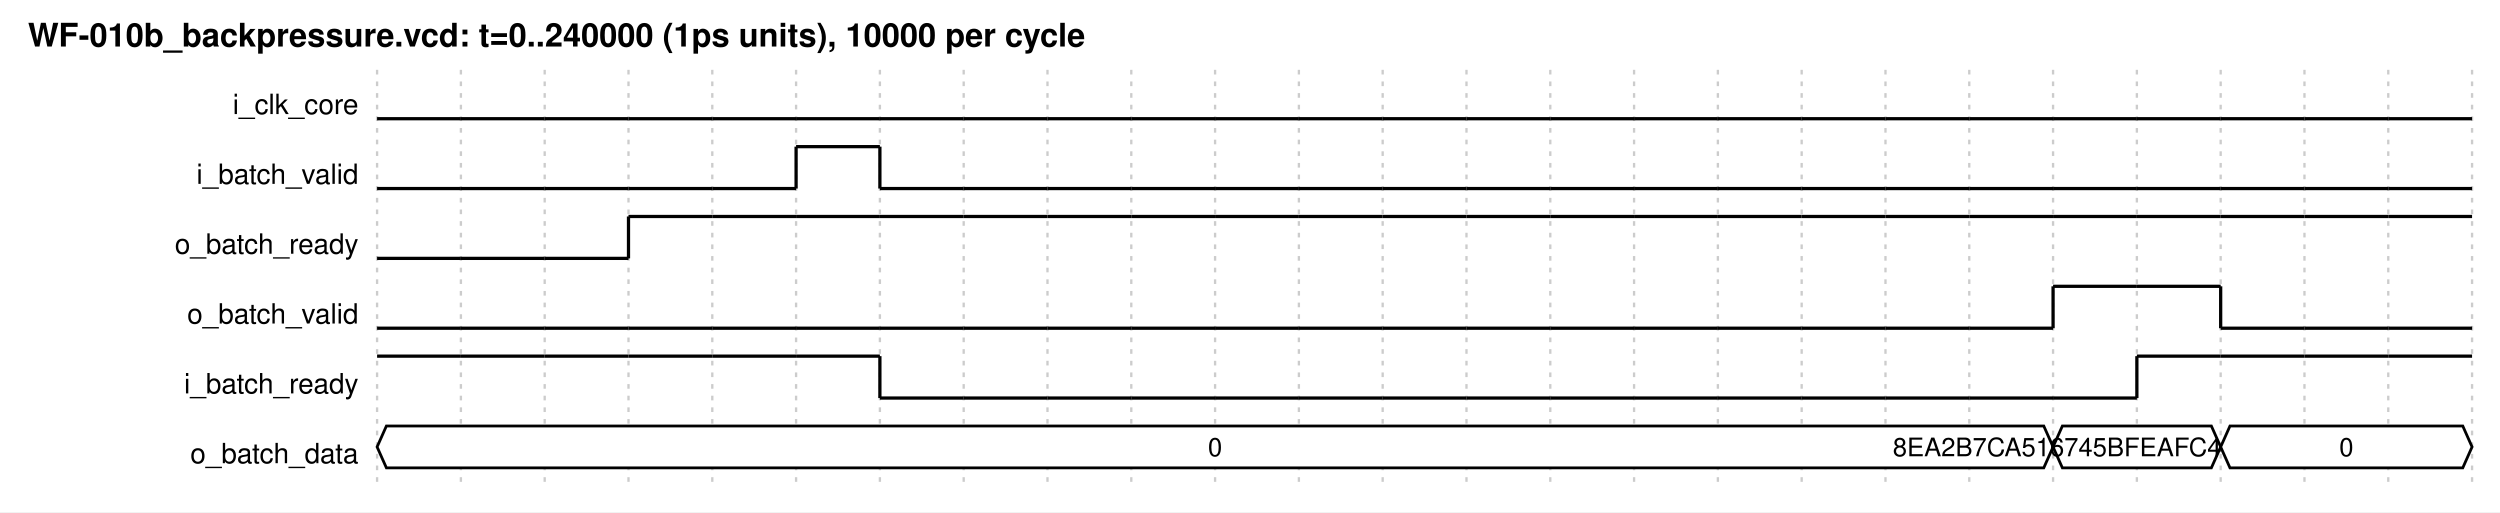
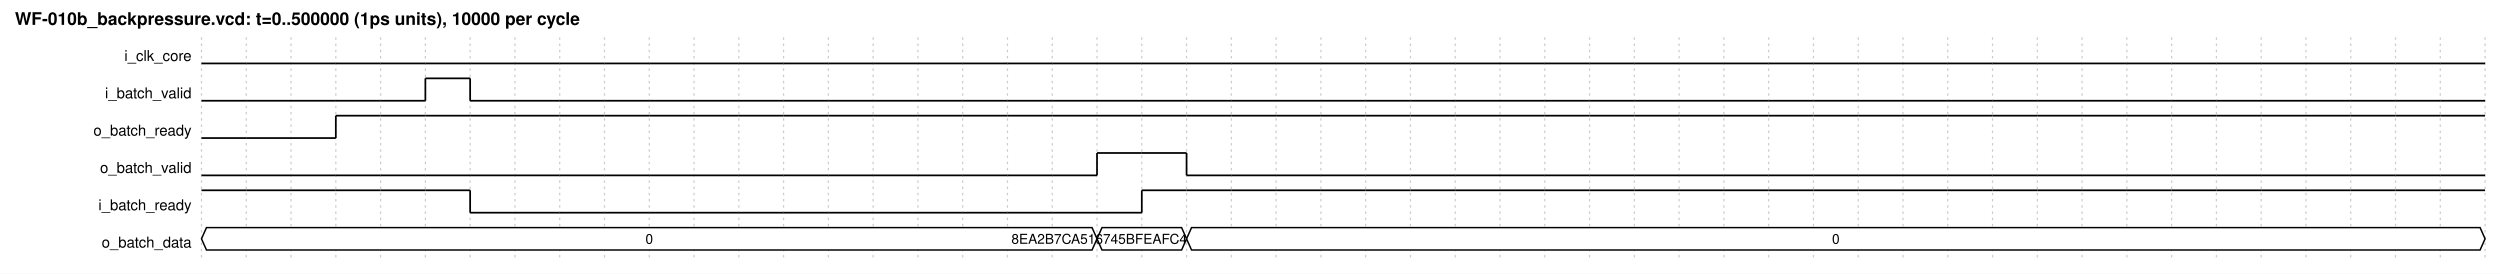
- <svg xmlns="http://www.w3.org/2000/svg" width="1074" height="220" viewBox="0 0 1074 220" font-family="Helvetica,Arial,sans-serif">
+ <svg xmlns="http://www.w3.org/2000/svg" width="2010" height="220" viewBox="0 0 2010 220" font-family="Helvetica,Arial,sans-serif">
  <rect width="100%" height="100%" fill="#fff" />
-   <text x="12" y="20" font-size="14" font-weight="bold">WF-010b_backpressure.vcd: t=0..240000 (1ps units), 10000 per cycle</text>
+   <text x="12" y="20" font-size="14" font-weight="bold">WF-010b_backpressure.vcd: t=0..500000 (1ps units), 10000 per cycle</text>
  <line x1="162" y1="30" x2="162" y2="210" stroke="#ccc" stroke-dasharray="2,3" />
  <line x1="198" y1="30" x2="198" y2="210" stroke="#ccc" stroke-dasharray="2,3" />
  <line x1="234" y1="30" x2="234" y2="210" stroke="#ccc" stroke-dasharray="2,3" />
  <line x1="270" y1="30" x2="270" y2="210" stroke="#ccc" stroke-dasharray="2,3" />
  <line x1="306" y1="30" x2="306" y2="210" stroke="#ccc" stroke-dasharray="2,3" />
  <line x1="342" y1="30" x2="342" y2="210" stroke="#ccc" stroke-dasharray="2,3" />
  <line x1="378" y1="30" x2="378" y2="210" stroke="#ccc" stroke-dasharray="2,3" />
  <line x1="414" y1="30" x2="414" y2="210" stroke="#ccc" stroke-dasharray="2,3" />
  <line x1="450" y1="30" x2="450" y2="210" stroke="#ccc" stroke-dasharray="2,3" />
  <line x1="486" y1="30" x2="486" y2="210" stroke="#ccc" stroke-dasharray="2,3" />
  <line x1="522" y1="30" x2="522" y2="210" stroke="#ccc" stroke-dasharray="2,3" />
  <line x1="558" y1="30" x2="558" y2="210" stroke="#ccc" stroke-dasharray="2,3" />
  <line x1="594" y1="30" x2="594" y2="210" stroke="#ccc" stroke-dasharray="2,3" />
  <line x1="630" y1="30" x2="630" y2="210" stroke="#ccc" stroke-dasharray="2,3" />
  <line x1="666" y1="30" x2="666" y2="210" stroke="#ccc" stroke-dasharray="2,3" />
  <line x1="702" y1="30" x2="702" y2="210" stroke="#ccc" stroke-dasharray="2,3" />
  <line x1="738" y1="30" x2="738" y2="210" stroke="#ccc" stroke-dasharray="2,3" />
  <line x1="774" y1="30" x2="774" y2="210" stroke="#ccc" stroke-dasharray="2,3" />
  <line x1="810" y1="30" x2="810" y2="210" stroke="#ccc" stroke-dasharray="2,3" />
  <line x1="846" y1="30" x2="846" y2="210" stroke="#ccc" stroke-dasharray="2,3" />
  <line x1="882" y1="30" x2="882" y2="210" stroke="#ccc" stroke-dasharray="2,3" />
  <line x1="918" y1="30" x2="918" y2="210" stroke="#ccc" stroke-dasharray="2,3" />
  <line x1="954" y1="30" x2="954" y2="210" stroke="#ccc" stroke-dasharray="2,3" />
  <line x1="990" y1="30" x2="990" y2="210" stroke="#ccc" stroke-dasharray="2,3" />
  <line x1="1026" y1="30" x2="1026" y2="210" stroke="#ccc" stroke-dasharray="2,3" />
  <line x1="1062" y1="30" x2="1062" y2="210" stroke="#ccc" stroke-dasharray="2,3" />
+   <line x1="1098" y1="30" x2="1098" y2="210" stroke="#ccc" stroke-dasharray="2,3" />
+   <line x1="1134" y1="30" x2="1134" y2="210" stroke="#ccc" stroke-dasharray="2,3" />
+   <line x1="1170" y1="30" x2="1170" y2="210" stroke="#ccc" stroke-dasharray="2,3" />
+   <line x1="1206" y1="30" x2="1206" y2="210" stroke="#ccc" stroke-dasharray="2,3" />
+   <line x1="1242" y1="30" x2="1242" y2="210" stroke="#ccc" stroke-dasharray="2,3" />
+   <line x1="1278" y1="30" x2="1278" y2="210" stroke="#ccc" stroke-dasharray="2,3" />
+   <line x1="1314" y1="30" x2="1314" y2="210" stroke="#ccc" stroke-dasharray="2,3" />
+   <line x1="1350" y1="30" x2="1350" y2="210" stroke="#ccc" stroke-dasharray="2,3" />
+   <line x1="1386" y1="30" x2="1386" y2="210" stroke="#ccc" stroke-dasharray="2,3" />
+   <line x1="1422" y1="30" x2="1422" y2="210" stroke="#ccc" stroke-dasharray="2,3" />
+   <line x1="1458" y1="30" x2="1458" y2="210" stroke="#ccc" stroke-dasharray="2,3" />
+   <line x1="1494" y1="30" x2="1494" y2="210" stroke="#ccc" stroke-dasharray="2,3" />
+   <line x1="1530" y1="30" x2="1530" y2="210" stroke="#ccc" stroke-dasharray="2,3" />
+   <line x1="1566" y1="30" x2="1566" y2="210" stroke="#ccc" stroke-dasharray="2,3" />
+   <line x1="1602" y1="30" x2="1602" y2="210" stroke="#ccc" stroke-dasharray="2,3" />
+   <line x1="1638" y1="30" x2="1638" y2="210" stroke="#ccc" stroke-dasharray="2,3" />
+   <line x1="1674" y1="30" x2="1674" y2="210" stroke="#ccc" stroke-dasharray="2,3" />
+   <line x1="1710" y1="30" x2="1710" y2="210" stroke="#ccc" stroke-dasharray="2,3" />
+   <line x1="1746" y1="30" x2="1746" y2="210" stroke="#ccc" stroke-dasharray="2,3" />
+   <line x1="1782" y1="30" x2="1782" y2="210" stroke="#ccc" stroke-dasharray="2,3" />
+   <line x1="1818" y1="30" x2="1818" y2="210" stroke="#ccc" stroke-dasharray="2,3" />
+   <line x1="1854" y1="30" x2="1854" y2="210" stroke="#ccc" stroke-dasharray="2,3" />
+   <line x1="1890" y1="30" x2="1890" y2="210" stroke="#ccc" stroke-dasharray="2,3" />
+   <line x1="1926" y1="30" x2="1926" y2="210" stroke="#ccc" stroke-dasharray="2,3" />
+   <line x1="1962" y1="30" x2="1962" y2="210" stroke="#ccc" stroke-dasharray="2,3" />
+   <line x1="1998" y1="30" x2="1998" y2="210" stroke="#ccc" stroke-dasharray="2,3" />
  <text x="154" y="49" font-size="12" text-anchor="end">i_clk_core</text>
  <polyline points="162.0,51.0 198.0,51.0" stroke="#000" stroke-width="1.4" fill="none" />
  <polyline points="198.0,51.0 234.0,51.0" stroke="#000" stroke-width="1.4" fill="none" />
  <polyline points="234.0,51.0 270.0,51.0" stroke="#000" stroke-width="1.4" fill="none" />
  <polyline points="270.0,51.0 306.0,51.0" stroke="#000" stroke-width="1.4" fill="none" />
  <polyline points="306.0,51.0 342.0,51.0" stroke="#000" stroke-width="1.4" fill="none" />
  <polyline points="342.0,51.0 378.0,51.0" stroke="#000" stroke-width="1.4" fill="none" />
  <polyline points="378.0,51.0 414.0,51.0" stroke="#000" stroke-width="1.4" fill="none" />
  <polyline points="414.0,51.0 450.0,51.0" stroke="#000" stroke-width="1.4" fill="none" />
  <polyline points="450.0,51.0 486.0,51.0" stroke="#000" stroke-width="1.4" fill="none" />
  <polyline points="486.0,51.0 522.0,51.0" stroke="#000" stroke-width="1.4" fill="none" />
  <polyline points="522.0,51.0 558.0,51.0" stroke="#000" stroke-width="1.4" fill="none" />
  <polyline points="558.0,51.0 594.0,51.0" stroke="#000" stroke-width="1.4" fill="none" />
  <polyline points="594.0,51.0 630.0,51.0" stroke="#000" stroke-width="1.4" fill="none" />
  <polyline points="630.0,51.0 666.0,51.0" stroke="#000" stroke-width="1.4" fill="none" />
  <polyline points="666.0,51.0 702.0,51.0" stroke="#000" stroke-width="1.4" fill="none" />
  <polyline points="702.0,51.0 738.0,51.0" stroke="#000" stroke-width="1.4" fill="none" />
  <polyline points="738.0,51.0 774.0,51.0" stroke="#000" stroke-width="1.4" fill="none" />
  <polyline points="774.0,51.0 810.0,51.0" stroke="#000" stroke-width="1.4" fill="none" />
  <polyline points="810.0,51.0 846.0,51.0" stroke="#000" stroke-width="1.4" fill="none" />
  <polyline points="846.0,51.0 882.0,51.0" stroke="#000" stroke-width="1.4" fill="none" />
  <polyline points="882.0,51.0 918.0,51.0" stroke="#000" stroke-width="1.4" fill="none" />
  <polyline points="918.0,51.0 954.0,51.0" stroke="#000" stroke-width="1.4" fill="none" />
  <polyline points="954.0,51.0 990.0,51.0" stroke="#000" stroke-width="1.4" fill="none" />
  <polyline points="990.0,51.0 1026.0,51.0" stroke="#000" stroke-width="1.4" fill="none" />
  <polyline points="1026.0,51.0 1062.0,51.0" stroke="#000" stroke-width="1.4" fill="none" />
+   <polyline points="1062.0,51.0 1098.0,51.0" stroke="#000" stroke-width="1.4" fill="none" />
+   <polyline points="1098.0,51.0 1134.0,51.0" stroke="#000" stroke-width="1.4" fill="none" />
+   <polyline points="1134.0,51.0 1170.0,51.0" stroke="#000" stroke-width="1.4" fill="none" />
+   <polyline points="1170.0,51.0 1206.0,51.0" stroke="#000" stroke-width="1.4" fill="none" />
+   <polyline points="1206.0,51.0 1242.0,51.0" stroke="#000" stroke-width="1.4" fill="none" />
+   <polyline points="1242.0,51.0 1278.0,51.0" stroke="#000" stroke-width="1.4" fill="none" />
+   <polyline points="1278.0,51.0 1314.0,51.0" stroke="#000" stroke-width="1.4" fill="none" />
+   <polyline points="1314.0,51.0 1350.0,51.0" stroke="#000" stroke-width="1.4" fill="none" />
+   <polyline points="1350.0,51.0 1386.0,51.0" stroke="#000" stroke-width="1.4" fill="none" />
+   <polyline points="1386.0,51.0 1422.0,51.0" stroke="#000" stroke-width="1.4" fill="none" />
+   <polyline points="1422.0,51.0 1458.0,51.0" stroke="#000" stroke-width="1.4" fill="none" />
+   <polyline points="1458.0,51.0 1494.0,51.0" stroke="#000" stroke-width="1.4" fill="none" />
+   <polyline points="1494.0,51.0 1530.0,51.0" stroke="#000" stroke-width="1.4" fill="none" />
+   <polyline points="1530.0,51.0 1566.0,51.0" stroke="#000" stroke-width="1.4" fill="none" />
+   <polyline points="1566.0,51.0 1602.0,51.0" stroke="#000" stroke-width="1.4" fill="none" />
+   <polyline points="1602.0,51.0 1638.0,51.0" stroke="#000" stroke-width="1.4" fill="none" />
+   <polyline points="1638.0,51.0 1674.0,51.0" stroke="#000" stroke-width="1.4" fill="none" />
+   <polyline points="1674.0,51.0 1710.0,51.0" stroke="#000" stroke-width="1.4" fill="none" />
+   <polyline points="1710.0,51.0 1746.0,51.0" stroke="#000" stroke-width="1.4" fill="none" />
+   <polyline points="1746.0,51.0 1782.0,51.0" stroke="#000" stroke-width="1.4" fill="none" />
+   <polyline points="1782.0,51.0 1818.0,51.0" stroke="#000" stroke-width="1.4" fill="none" />
+   <polyline points="1818.0,51.0 1854.0,51.0" stroke="#000" stroke-width="1.4" fill="none" />
+   <polyline points="1854.0,51.0 1890.0,51.0" stroke="#000" stroke-width="1.4" fill="none" />
+   <polyline points="1890.0,51.0 1926.0,51.0" stroke="#000" stroke-width="1.4" fill="none" />
+   <polyline points="1926.0,51.0 1962.0,51.0" stroke="#000" stroke-width="1.4" fill="none" />
+   <polyline points="1962.0,51.0 1998.0,51.0" stroke="#000" stroke-width="1.4" fill="none" />
  <text x="154" y="79" font-size="12" text-anchor="end">i_batch_valid</text>
  <polyline points="162.0,81.0 198.0,81.0" stroke="#000" stroke-width="1.4" fill="none" />
  <polyline points="198.0,81.0 234.0,81.0" stroke="#000" stroke-width="1.4" fill="none" />
  <polyline points="234.0,81.0 270.0,81.0" stroke="#000" stroke-width="1.4" fill="none" />
  <polyline points="270.0,81.0 306.0,81.0" stroke="#000" stroke-width="1.4" fill="none" />
  <polyline points="306.0,81.0 342.0,81.0" stroke="#000" stroke-width="1.4" fill="none" />
  <polyline points="342.0,81.0 342.0,63.0" stroke="#000" stroke-width="1.4" fill="none" />
  <polyline points="342.0,63.0 378.0,63.0" stroke="#000" stroke-width="1.4" fill="none" />
  <polyline points="378.0,63.0 378.0,81.0" stroke="#000" stroke-width="1.4" fill="none" />
  <polyline points="378.0,81.0 414.0,81.0" stroke="#000" stroke-width="1.4" fill="none" />
  <polyline points="414.0,81.0 450.0,81.0" stroke="#000" stroke-width="1.4" fill="none" />
  <polyline points="450.0,81.0 486.0,81.0" stroke="#000" stroke-width="1.4" fill="none" />
  <polyline points="486.0,81.0 522.0,81.0" stroke="#000" stroke-width="1.4" fill="none" />
  <polyline points="522.0,81.0 558.0,81.0" stroke="#000" stroke-width="1.4" fill="none" />
  <polyline points="558.0,81.0 594.0,81.0" stroke="#000" stroke-width="1.4" fill="none" />
  <polyline points="594.0,81.0 630.0,81.0" stroke="#000" stroke-width="1.4" fill="none" />
  <polyline points="630.0,81.0 666.0,81.0" stroke="#000" stroke-width="1.4" fill="none" />
  <polyline points="666.0,81.0 702.0,81.0" stroke="#000" stroke-width="1.4" fill="none" />
  <polyline points="702.0,81.0 738.0,81.0" stroke="#000" stroke-width="1.4" fill="none" />
  <polyline points="738.0,81.0 774.0,81.0" stroke="#000" stroke-width="1.4" fill="none" />
  <polyline points="774.0,81.0 810.0,81.0" stroke="#000" stroke-width="1.4" fill="none" />
  <polyline points="810.0,81.0 846.0,81.0" stroke="#000" stroke-width="1.4" fill="none" />
  <polyline points="846.0,81.0 882.0,81.0" stroke="#000" stroke-width="1.4" fill="none" />
  <polyline points="882.0,81.0 918.0,81.0" stroke="#000" stroke-width="1.4" fill="none" />
  <polyline points="918.0,81.0 954.0,81.0" stroke="#000" stroke-width="1.4" fill="none" />
  <polyline points="954.0,81.0 990.0,81.0" stroke="#000" stroke-width="1.4" fill="none" />
  <polyline points="990.0,81.0 1026.0,81.0" stroke="#000" stroke-width="1.4" fill="none" />
  <polyline points="1026.0,81.0 1062.0,81.0" stroke="#000" stroke-width="1.4" fill="none" />
+   <polyline points="1062.0,81.0 1098.0,81.0" stroke="#000" stroke-width="1.4" fill="none" />
+   <polyline points="1098.0,81.0 1134.0,81.0" stroke="#000" stroke-width="1.4" fill="none" />
+   <polyline points="1134.0,81.0 1170.0,81.0" stroke="#000" stroke-width="1.4" fill="none" />
+   <polyline points="1170.0,81.0 1206.0,81.0" stroke="#000" stroke-width="1.4" fill="none" />
+   <polyline points="1206.0,81.0 1242.0,81.0" stroke="#000" stroke-width="1.4" fill="none" />
+   <polyline points="1242.0,81.0 1278.0,81.0" stroke="#000" stroke-width="1.4" fill="none" />
+   <polyline points="1278.0,81.0 1314.0,81.0" stroke="#000" stroke-width="1.4" fill="none" />
+   <polyline points="1314.0,81.0 1350.0,81.0" stroke="#000" stroke-width="1.4" fill="none" />
+   <polyline points="1350.0,81.0 1386.0,81.0" stroke="#000" stroke-width="1.4" fill="none" />
+   <polyline points="1386.0,81.0 1422.0,81.0" stroke="#000" stroke-width="1.4" fill="none" />
+   <polyline points="1422.0,81.0 1458.0,81.0" stroke="#000" stroke-width="1.4" fill="none" />
+   <polyline points="1458.0,81.0 1494.0,81.0" stroke="#000" stroke-width="1.4" fill="none" />
+   <polyline points="1494.0,81.0 1530.0,81.0" stroke="#000" stroke-width="1.4" fill="none" />
+   <polyline points="1530.0,81.0 1566.0,81.0" stroke="#000" stroke-width="1.4" fill="none" />
+   <polyline points="1566.0,81.0 1602.0,81.0" stroke="#000" stroke-width="1.4" fill="none" />
+   <polyline points="1602.0,81.0 1638.0,81.0" stroke="#000" stroke-width="1.4" fill="none" />
+   <polyline points="1638.0,81.0 1674.0,81.0" stroke="#000" stroke-width="1.4" fill="none" />
+   <polyline points="1674.0,81.0 1710.0,81.0" stroke="#000" stroke-width="1.4" fill="none" />
+   <polyline points="1710.0,81.0 1746.0,81.0" stroke="#000" stroke-width="1.4" fill="none" />
+   <polyline points="1746.0,81.0 1782.0,81.0" stroke="#000" stroke-width="1.4" fill="none" />
+   <polyline points="1782.0,81.0 1818.0,81.0" stroke="#000" stroke-width="1.4" fill="none" />
+   <polyline points="1818.0,81.0 1854.0,81.0" stroke="#000" stroke-width="1.4" fill="none" />
+   <polyline points="1854.0,81.0 1890.0,81.0" stroke="#000" stroke-width="1.4" fill="none" />
+   <polyline points="1890.0,81.0 1926.0,81.0" stroke="#000" stroke-width="1.4" fill="none" />
+   <polyline points="1926.0,81.0 1962.0,81.0" stroke="#000" stroke-width="1.4" fill="none" />
+   <polyline points="1962.0,81.0 1998.0,81.0" stroke="#000" stroke-width="1.4" fill="none" />
  <text x="154" y="109" font-size="12" text-anchor="end">o_batch_ready</text>
  <polyline points="162.0,111.0 198.0,111.0" stroke="#000" stroke-width="1.4" fill="none" />
  <polyline points="198.0,111.0 234.0,111.0" stroke="#000" stroke-width="1.4" fill="none" />
  <polyline points="234.0,111.0 270.0,111.0" stroke="#000" stroke-width="1.4" fill="none" />
  <polyline points="270.0,111.0 270.0,93.0" stroke="#000" stroke-width="1.4" fill="none" />
  <polyline points="270.0,93.0 306.0,93.0" stroke="#000" stroke-width="1.4" fill="none" />
  <polyline points="306.0,93.0 342.0,93.0" stroke="#000" stroke-width="1.4" fill="none" />
  <polyline points="342.0,93.0 378.0,93.0" stroke="#000" stroke-width="1.4" fill="none" />
  <polyline points="378.0,93.0 414.0,93.0" stroke="#000" stroke-width="1.4" fill="none" />
  <polyline points="414.0,93.0 450.0,93.0" stroke="#000" stroke-width="1.4" fill="none" />
  <polyline points="450.0,93.0 486.0,93.0" stroke="#000" stroke-width="1.4" fill="none" />
  <polyline points="486.0,93.0 522.0,93.0" stroke="#000" stroke-width="1.4" fill="none" />
  <polyline points="522.0,93.0 558.0,93.0" stroke="#000" stroke-width="1.4" fill="none" />
  <polyline points="558.0,93.0 594.0,93.0" stroke="#000" stroke-width="1.4" fill="none" />
  <polyline points="594.0,93.0 630.0,93.0" stroke="#000" stroke-width="1.4" fill="none" />
  <polyline points="630.0,93.0 666.0,93.0" stroke="#000" stroke-width="1.4" fill="none" />
  <polyline points="666.0,93.0 702.0,93.0" stroke="#000" stroke-width="1.4" fill="none" />
  <polyline points="702.0,93.0 738.0,93.0" stroke="#000" stroke-width="1.4" fill="none" />
  <polyline points="738.0,93.0 774.0,93.0" stroke="#000" stroke-width="1.4" fill="none" />
  <polyline points="774.0,93.0 810.0,93.0" stroke="#000" stroke-width="1.4" fill="none" />
  <polyline points="810.0,93.0 846.0,93.0" stroke="#000" stroke-width="1.4" fill="none" />
  <polyline points="846.0,93.0 882.0,93.0" stroke="#000" stroke-width="1.4" fill="none" />
  <polyline points="882.0,93.0 918.0,93.0" stroke="#000" stroke-width="1.4" fill="none" />
  <polyline points="918.0,93.0 954.0,93.0" stroke="#000" stroke-width="1.4" fill="none" />
  <polyline points="954.0,93.0 990.0,93.0" stroke="#000" stroke-width="1.4" fill="none" />
  <polyline points="990.0,93.0 1026.0,93.0" stroke="#000" stroke-width="1.4" fill="none" />
  <polyline points="1026.0,93.0 1062.0,93.0" stroke="#000" stroke-width="1.4" fill="none" />
+   <polyline points="1062.0,93.0 1098.0,93.0" stroke="#000" stroke-width="1.4" fill="none" />
+   <polyline points="1098.0,93.0 1134.0,93.0" stroke="#000" stroke-width="1.4" fill="none" />
+   <polyline points="1134.0,93.0 1170.0,93.0" stroke="#000" stroke-width="1.4" fill="none" />
+   <polyline points="1170.0,93.0 1206.0,93.0" stroke="#000" stroke-width="1.4" fill="none" />
+   <polyline points="1206.0,93.0 1242.0,93.0" stroke="#000" stroke-width="1.4" fill="none" />
+   <polyline points="1242.0,93.0 1278.0,93.0" stroke="#000" stroke-width="1.4" fill="none" />
+   <polyline points="1278.0,93.0 1314.0,93.0" stroke="#000" stroke-width="1.4" fill="none" />
+   <polyline points="1314.0,93.0 1350.0,93.0" stroke="#000" stroke-width="1.4" fill="none" />
+   <polyline points="1350.0,93.0 1386.0,93.0" stroke="#000" stroke-width="1.4" fill="none" />
+   <polyline points="1386.0,93.0 1422.0,93.0" stroke="#000" stroke-width="1.4" fill="none" />
+   <polyline points="1422.0,93.0 1458.0,93.0" stroke="#000" stroke-width="1.4" fill="none" />
+   <polyline points="1458.0,93.0 1494.0,93.0" stroke="#000" stroke-width="1.4" fill="none" />
+   <polyline points="1494.0,93.0 1530.0,93.0" stroke="#000" stroke-width="1.4" fill="none" />
+   <polyline points="1530.0,93.0 1566.0,93.0" stroke="#000" stroke-width="1.4" fill="none" />
+   <polyline points="1566.0,93.0 1602.0,93.0" stroke="#000" stroke-width="1.4" fill="none" />
+   <polyline points="1602.0,93.0 1638.0,93.0" stroke="#000" stroke-width="1.4" fill="none" />
+   <polyline points="1638.0,93.0 1674.0,93.0" stroke="#000" stroke-width="1.4" fill="none" />
+   <polyline points="1674.0,93.0 1710.0,93.0" stroke="#000" stroke-width="1.4" fill="none" />
+   <polyline points="1710.0,93.0 1746.0,93.0" stroke="#000" stroke-width="1.4" fill="none" />
+   <polyline points="1746.0,93.0 1782.0,93.0" stroke="#000" stroke-width="1.4" fill="none" />
+   <polyline points="1782.0,93.0 1818.0,93.0" stroke="#000" stroke-width="1.4" fill="none" />
+   <polyline points="1818.0,93.0 1854.0,93.0" stroke="#000" stroke-width="1.4" fill="none" />
+   <polyline points="1854.0,93.0 1890.0,93.0" stroke="#000" stroke-width="1.4" fill="none" />
+   <polyline points="1890.0,93.0 1926.0,93.0" stroke="#000" stroke-width="1.4" fill="none" />
+   <polyline points="1926.0,93.0 1962.0,93.0" stroke="#000" stroke-width="1.4" fill="none" />
+   <polyline points="1962.0,93.0 1998.0,93.0" stroke="#000" stroke-width="1.4" fill="none" />
  <text x="154" y="139" font-size="12" text-anchor="end">o_batch_valid</text>
  <polyline points="162.0,141.0 198.0,141.0" stroke="#000" stroke-width="1.4" fill="none" />
  <polyline points="198.0,141.0 234.0,141.0" stroke="#000" stroke-width="1.4" fill="none" />
  <polyline points="234.0,141.0 270.0,141.0" stroke="#000" stroke-width="1.4" fill="none" />
  <polyline points="270.0,141.0 306.0,141.0" stroke="#000" stroke-width="1.4" fill="none" />
  <polyline points="306.0,141.0 342.0,141.0" stroke="#000" stroke-width="1.4" fill="none" />
  <polyline points="342.0,141.0 378.0,141.0" stroke="#000" stroke-width="1.4" fill="none" />
  <polyline points="378.0,141.0 414.0,141.0" stroke="#000" stroke-width="1.4" fill="none" />
  <polyline points="414.0,141.0 450.0,141.0" stroke="#000" stroke-width="1.4" fill="none" />
  <polyline points="450.0,141.0 486.0,141.0" stroke="#000" stroke-width="1.4" fill="none" />
  <polyline points="486.0,141.0 522.0,141.0" stroke="#000" stroke-width="1.4" fill="none" />
  <polyline points="522.0,141.0 558.0,141.0" stroke="#000" stroke-width="1.4" fill="none" />
  <polyline points="558.0,141.0 594.0,141.0" stroke="#000" stroke-width="1.4" fill="none" />
  <polyline points="594.0,141.0 630.0,141.0" stroke="#000" stroke-width="1.4" fill="none" />
  <polyline points="630.0,141.0 666.0,141.0" stroke="#000" stroke-width="1.4" fill="none" />
  <polyline points="666.0,141.0 702.0,141.0" stroke="#000" stroke-width="1.4" fill="none" />
  <polyline points="702.0,141.0 738.0,141.0" stroke="#000" stroke-width="1.4" fill="none" />
  <polyline points="738.0,141.0 774.0,141.0" stroke="#000" stroke-width="1.4" fill="none" />
  <polyline points="774.0,141.0 810.0,141.0" stroke="#000" stroke-width="1.4" fill="none" />
  <polyline points="810.0,141.0 846.0,141.0" stroke="#000" stroke-width="1.4" fill="none" />
  <polyline points="846.0,141.0 882.0,141.0" stroke="#000" stroke-width="1.4" fill="none" />
  <polyline points="882.0,141.0 882.0,123.0" stroke="#000" stroke-width="1.4" fill="none" />
  <polyline points="882.0,123.0 918.0,123.0" stroke="#000" stroke-width="1.4" fill="none" />
  <polyline points="918.0,123.0 954.0,123.0" stroke="#000" stroke-width="1.4" fill="none" />
  <polyline points="954.0,123.0 954.0,141.0" stroke="#000" stroke-width="1.4" fill="none" />
  <polyline points="954.0,141.0 990.0,141.0" stroke="#000" stroke-width="1.4" fill="none" />
  <polyline points="990.0,141.0 1026.0,141.0" stroke="#000" stroke-width="1.4" fill="none" />
  <polyline points="1026.0,141.0 1062.0,141.0" stroke="#000" stroke-width="1.4" fill="none" />
+   <polyline points="1062.0,141.0 1098.0,141.0" stroke="#000" stroke-width="1.4" fill="none" />
+   <polyline points="1098.0,141.0 1134.0,141.0" stroke="#000" stroke-width="1.4" fill="none" />
+   <polyline points="1134.0,141.0 1170.0,141.0" stroke="#000" stroke-width="1.4" fill="none" />
+   <polyline points="1170.0,141.0 1206.0,141.0" stroke="#000" stroke-width="1.4" fill="none" />
+   <polyline points="1206.0,141.0 1242.0,141.0" stroke="#000" stroke-width="1.4" fill="none" />
+   <polyline points="1242.0,141.0 1278.0,141.0" stroke="#000" stroke-width="1.4" fill="none" />
+   <polyline points="1278.0,141.0 1314.0,141.0" stroke="#000" stroke-width="1.4" fill="none" />
+   <polyline points="1314.0,141.0 1350.0,141.0" stroke="#000" stroke-width="1.4" fill="none" />
+   <polyline points="1350.0,141.0 1386.0,141.0" stroke="#000" stroke-width="1.4" fill="none" />
+   <polyline points="1386.0,141.0 1422.0,141.0" stroke="#000" stroke-width="1.4" fill="none" />
+   <polyline points="1422.0,141.0 1458.0,141.0" stroke="#000" stroke-width="1.4" fill="none" />
+   <polyline points="1458.0,141.0 1494.0,141.0" stroke="#000" stroke-width="1.4" fill="none" />
+   <polyline points="1494.0,141.0 1530.0,141.0" stroke="#000" stroke-width="1.4" fill="none" />
+   <polyline points="1530.0,141.0 1566.0,141.0" stroke="#000" stroke-width="1.4" fill="none" />
+   <polyline points="1566.0,141.0 1602.0,141.0" stroke="#000" stroke-width="1.4" fill="none" />
+   <polyline points="1602.0,141.0 1638.0,141.0" stroke="#000" stroke-width="1.4" fill="none" />
+   <polyline points="1638.0,141.0 1674.0,141.0" stroke="#000" stroke-width="1.4" fill="none" />
+   <polyline points="1674.0,141.0 1710.0,141.0" stroke="#000" stroke-width="1.4" fill="none" />
+   <polyline points="1710.0,141.0 1746.0,141.0" stroke="#000" stroke-width="1.4" fill="none" />
+   <polyline points="1746.0,141.0 1782.0,141.0" stroke="#000" stroke-width="1.4" fill="none" />
+   <polyline points="1782.0,141.0 1818.0,141.0" stroke="#000" stroke-width="1.4" fill="none" />
+   <polyline points="1818.0,141.0 1854.0,141.0" stroke="#000" stroke-width="1.4" fill="none" />
+   <polyline points="1854.0,141.0 1890.0,141.0" stroke="#000" stroke-width="1.4" fill="none" />
+   <polyline points="1890.0,141.0 1926.0,141.0" stroke="#000" stroke-width="1.4" fill="none" />
+   <polyline points="1926.0,141.0 1962.0,141.0" stroke="#000" stroke-width="1.4" fill="none" />
+   <polyline points="1962.0,141.0 1998.0,141.0" stroke="#000" stroke-width="1.4" fill="none" />
  <text x="154" y="169" font-size="12" text-anchor="end">i_batch_ready</text>
  <polyline points="162.0,153.0 198.0,153.0" stroke="#000" stroke-width="1.4" fill="none" />
  <polyline points="198.0,153.0 234.0,153.0" stroke="#000" stroke-width="1.4" fill="none" />
  <polyline points="234.0,153.0 270.0,153.0" stroke="#000" stroke-width="1.4" fill="none" />
  <polyline points="270.0,153.0 306.0,153.0" stroke="#000" stroke-width="1.4" fill="none" />
  <polyline points="306.0,153.0 342.0,153.0" stroke="#000" stroke-width="1.4" fill="none" />
  <polyline points="342.0,153.0 378.0,153.0" stroke="#000" stroke-width="1.4" fill="none" />
  <polyline points="378.0,153.0 378.0,171.0" stroke="#000" stroke-width="1.4" fill="none" />
  <polyline points="378.0,171.0 414.0,171.0" stroke="#000" stroke-width="1.4" fill="none" />
  <polyline points="414.0,171.0 450.0,171.0" stroke="#000" stroke-width="1.4" fill="none" />
  <polyline points="450.0,171.0 486.0,171.0" stroke="#000" stroke-width="1.4" fill="none" />
  <polyline points="486.0,171.0 522.0,171.0" stroke="#000" stroke-width="1.4" fill="none" />
  <polyline points="522.0,171.0 558.0,171.0" stroke="#000" stroke-width="1.4" fill="none" />
  <polyline points="558.0,171.0 594.0,171.0" stroke="#000" stroke-width="1.4" fill="none" />
  <polyline points="594.0,171.0 630.0,171.0" stroke="#000" stroke-width="1.4" fill="none" />
  <polyline points="630.0,171.0 666.0,171.0" stroke="#000" stroke-width="1.4" fill="none" />
  <polyline points="666.0,171.0 702.0,171.0" stroke="#000" stroke-width="1.4" fill="none" />
  <polyline points="702.0,171.0 738.0,171.0" stroke="#000" stroke-width="1.4" fill="none" />
  <polyline points="738.0,171.0 774.0,171.0" stroke="#000" stroke-width="1.4" fill="none" />
  <polyline points="774.0,171.0 810.0,171.0" stroke="#000" stroke-width="1.4" fill="none" />
  <polyline points="810.0,171.0 846.0,171.0" stroke="#000" stroke-width="1.4" fill="none" />
  <polyline points="846.0,171.0 882.0,171.0" stroke="#000" stroke-width="1.4" fill="none" />
  <polyline points="882.0,171.0 918.0,171.0" stroke="#000" stroke-width="1.4" fill="none" />
  <polyline points="918.0,171.0 918.0,153.0" stroke="#000" stroke-width="1.4" fill="none" />
  <polyline points="918.0,153.0 954.0,153.0" stroke="#000" stroke-width="1.4" fill="none" />
  <polyline points="954.0,153.0 990.0,153.0" stroke="#000" stroke-width="1.4" fill="none" />
  <polyline points="990.0,153.0 1026.0,153.0" stroke="#000" stroke-width="1.4" fill="none" />
  <polyline points="1026.0,153.0 1062.0,153.0" stroke="#000" stroke-width="1.4" fill="none" />
+   <polyline points="1062.0,153.0 1098.0,153.0" stroke="#000" stroke-width="1.4" fill="none" />
+   <polyline points="1098.0,153.0 1134.0,153.0" stroke="#000" stroke-width="1.4" fill="none" />
+   <polyline points="1134.0,153.0 1170.0,153.0" stroke="#000" stroke-width="1.4" fill="none" />
+   <polyline points="1170.0,153.0 1206.0,153.0" stroke="#000" stroke-width="1.4" fill="none" />
+   <polyline points="1206.0,153.0 1242.0,153.0" stroke="#000" stroke-width="1.4" fill="none" />
+   <polyline points="1242.0,153.0 1278.0,153.0" stroke="#000" stroke-width="1.4" fill="none" />
+   <polyline points="1278.0,153.0 1314.0,153.0" stroke="#000" stroke-width="1.4" fill="none" />
+   <polyline points="1314.0,153.0 1350.0,153.0" stroke="#000" stroke-width="1.4" fill="none" />
+   <polyline points="1350.0,153.0 1386.0,153.0" stroke="#000" stroke-width="1.4" fill="none" />
+   <polyline points="1386.0,153.0 1422.0,153.0" stroke="#000" stroke-width="1.4" fill="none" />
+   <polyline points="1422.0,153.0 1458.0,153.0" stroke="#000" stroke-width="1.4" fill="none" />
+   <polyline points="1458.0,153.0 1494.0,153.0" stroke="#000" stroke-width="1.4" fill="none" />
+   <polyline points="1494.0,153.0 1530.0,153.0" stroke="#000" stroke-width="1.4" fill="none" />
+   <polyline points="1530.0,153.0 1566.0,153.0" stroke="#000" stroke-width="1.4" fill="none" />
+   <polyline points="1566.0,153.0 1602.0,153.0" stroke="#000" stroke-width="1.4" fill="none" />
+   <polyline points="1602.0,153.0 1638.0,153.0" stroke="#000" stroke-width="1.4" fill="none" />
+   <polyline points="1638.0,153.0 1674.0,153.0" stroke="#000" stroke-width="1.4" fill="none" />
+   <polyline points="1674.0,153.0 1710.0,153.0" stroke="#000" stroke-width="1.4" fill="none" />
+   <polyline points="1710.0,153.0 1746.0,153.0" stroke="#000" stroke-width="1.4" fill="none" />
+   <polyline points="1746.0,153.0 1782.0,153.0" stroke="#000" stroke-width="1.4" fill="none" />
+   <polyline points="1782.0,153.0 1818.0,153.0" stroke="#000" stroke-width="1.4" fill="none" />
+   <polyline points="1818.0,153.0 1854.0,153.0" stroke="#000" stroke-width="1.4" fill="none" />
+   <polyline points="1854.0,153.0 1890.0,153.0" stroke="#000" stroke-width="1.4" fill="none" />
+   <polyline points="1890.0,153.0 1926.0,153.0" stroke="#000" stroke-width="1.4" fill="none" />
+   <polyline points="1926.0,153.0 1962.0,153.0" stroke="#000" stroke-width="1.4" fill="none" />
+   <polyline points="1962.0,153.0 1998.0,153.0" stroke="#000" stroke-width="1.4" fill="none" />
  <text x="154" y="199" font-size="12" text-anchor="end">o_batch_data</text>
  <polygon points="166.0,183.0 878.0,183.0 882.0,192.0 878.0,201.0 166.0,201.0 162.0,192.0" fill="#ffffff" stroke="#000" stroke-width="1.2" />
  <text x="522.0" y="196.0" text-anchor="middle" font-size="11">0</text>
  <polygon points="886.0,183.0 950.0,183.0 954.0,192.0 950.0,201.0 886.0,201.0 882.0,192.0" fill="#ffffff" stroke="#000" stroke-width="1.2" />
  <text x="918.0" y="196.0" text-anchor="middle" font-size="11">8EA2B7CA516745BFEAFC49904B496089</text>
-   <polygon points="958.0,183.0 1058.0,183.0 1062.0,192.0 1058.0,201.0 958.0,201.0 954.0,192.0" fill="#ffffff" stroke="#000" stroke-width="1.2" />
-   <text x="1008.0" y="196.0" text-anchor="middle" font-size="11">0</text>
+   <polygon points="958.0,183.0 1994.0,183.0 1998.0,192.0 1994.0,201.0 958.0,201.0 954.0,192.0" fill="#ffffff" stroke="#000" stroke-width="1.2" />
+   <text x="1476.0" y="196.0" text-anchor="middle" font-size="11">0</text>
</svg>
